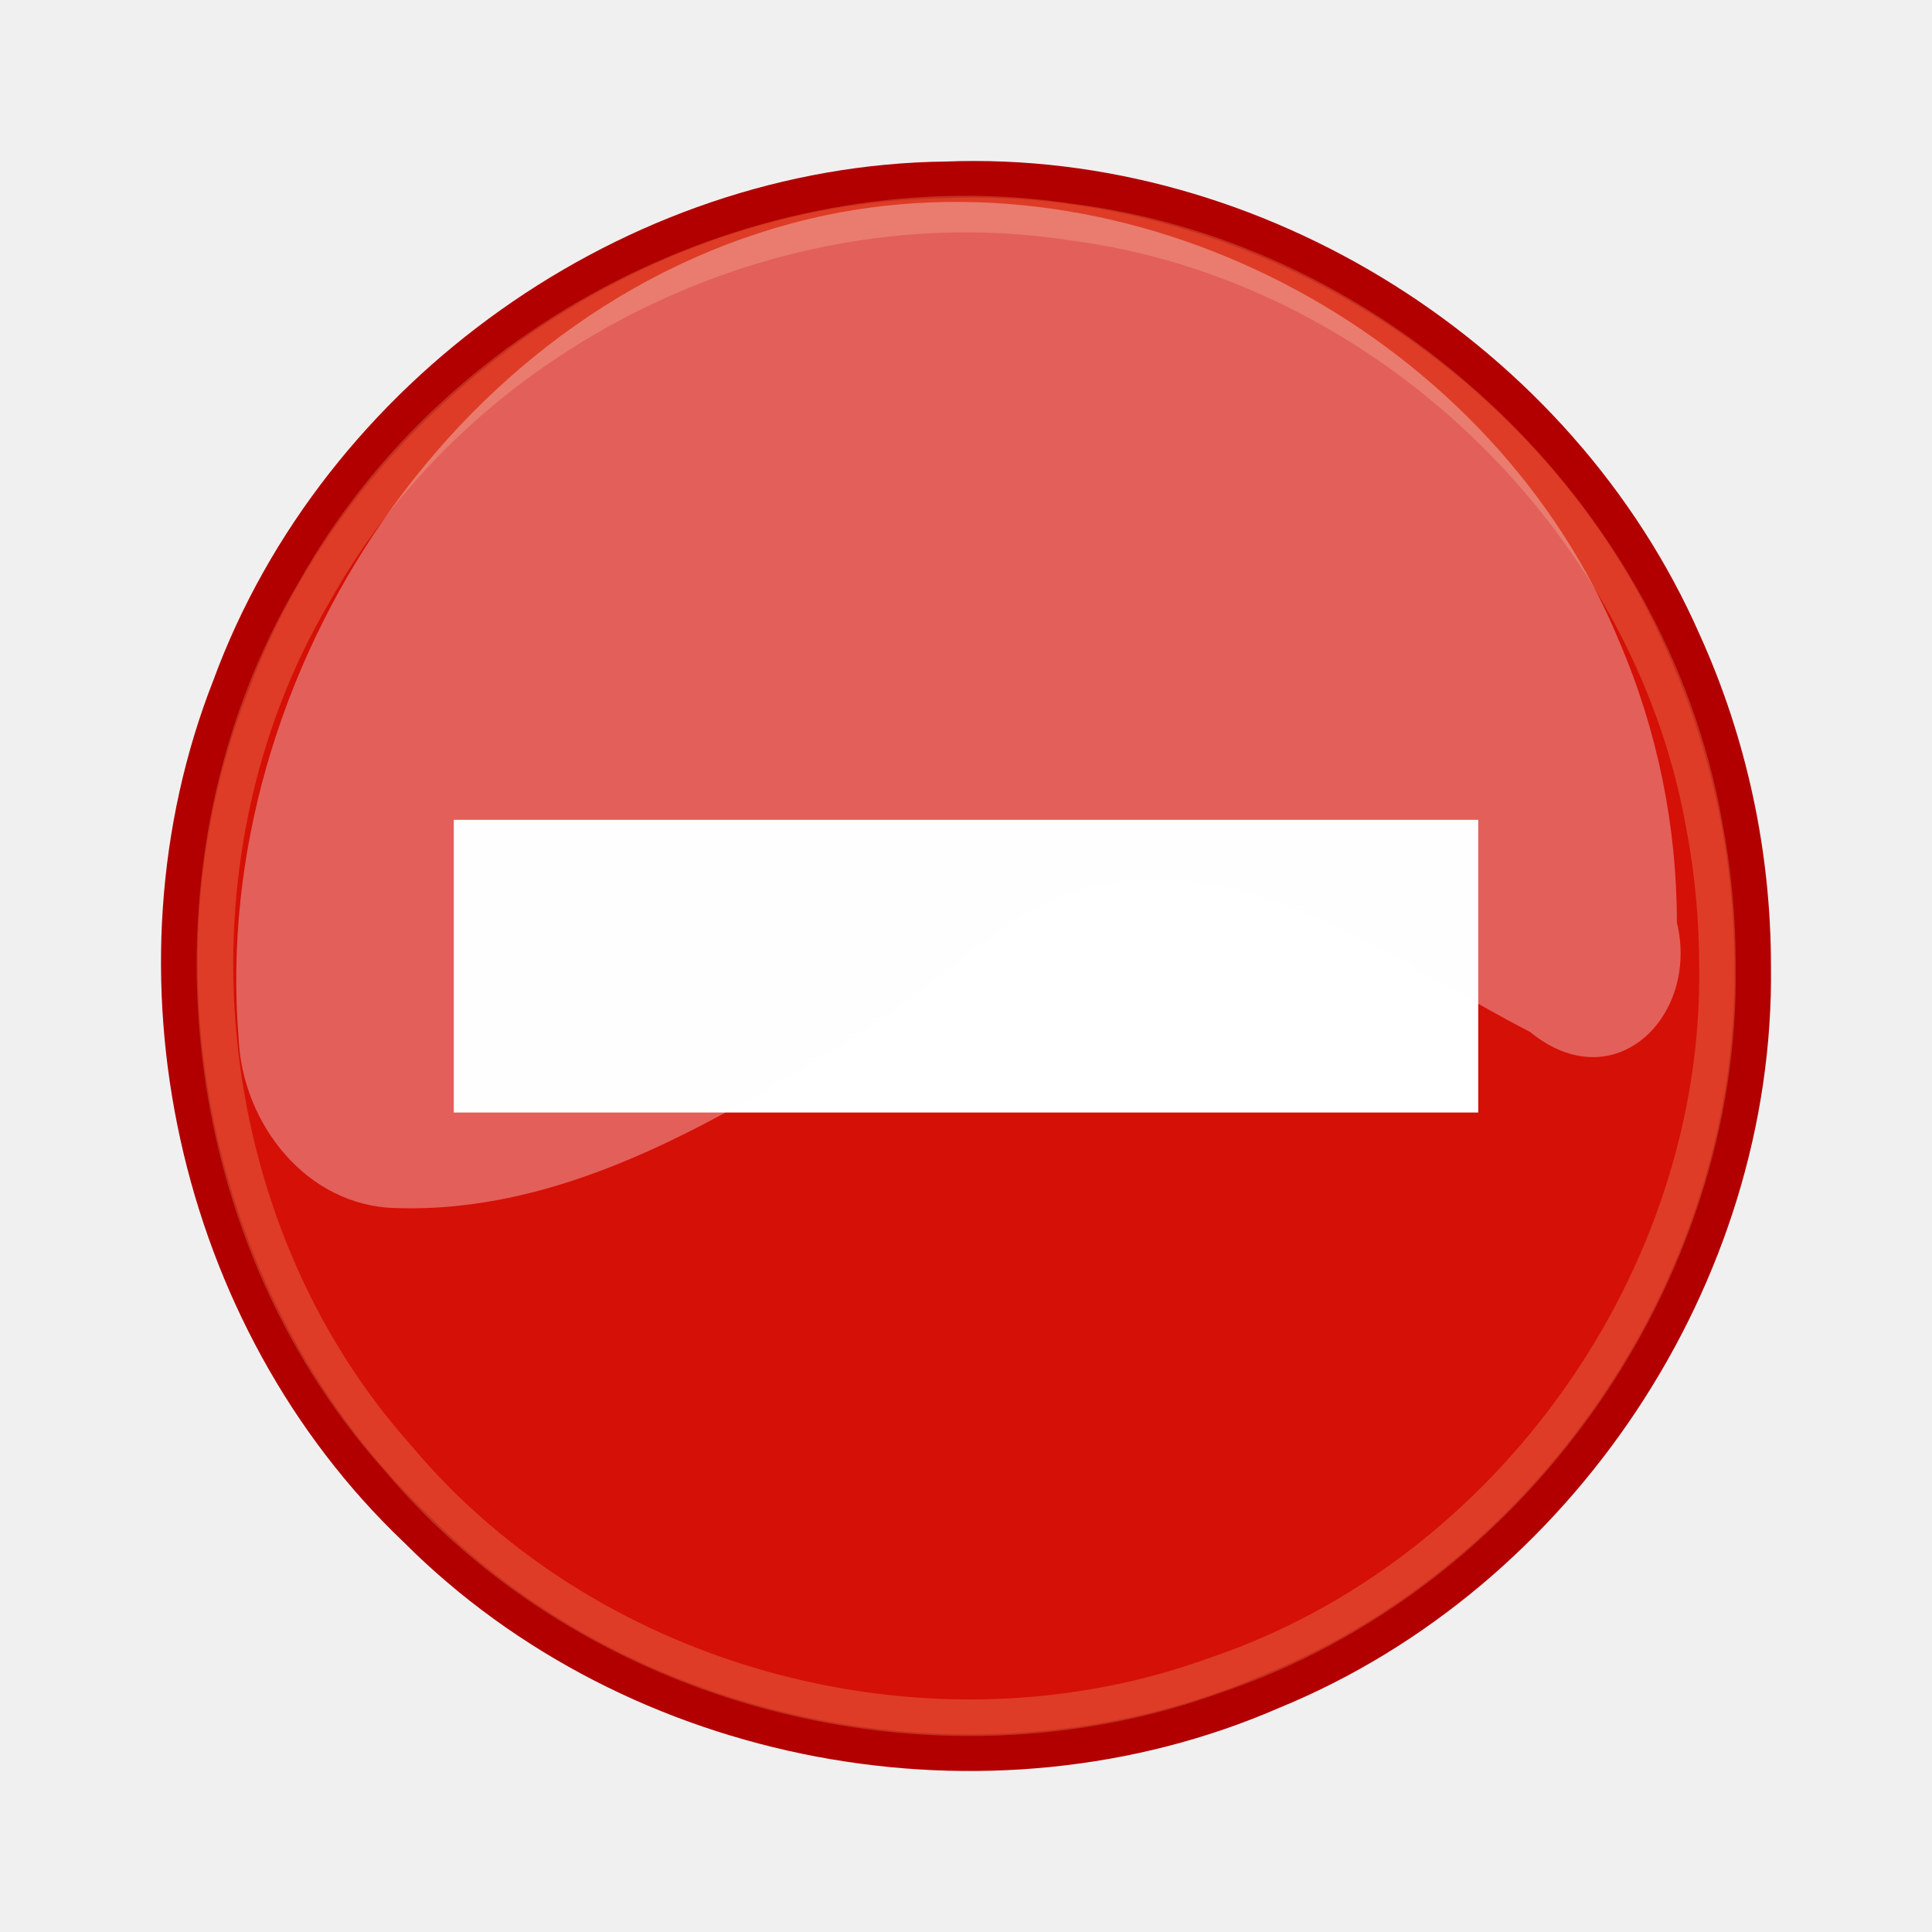
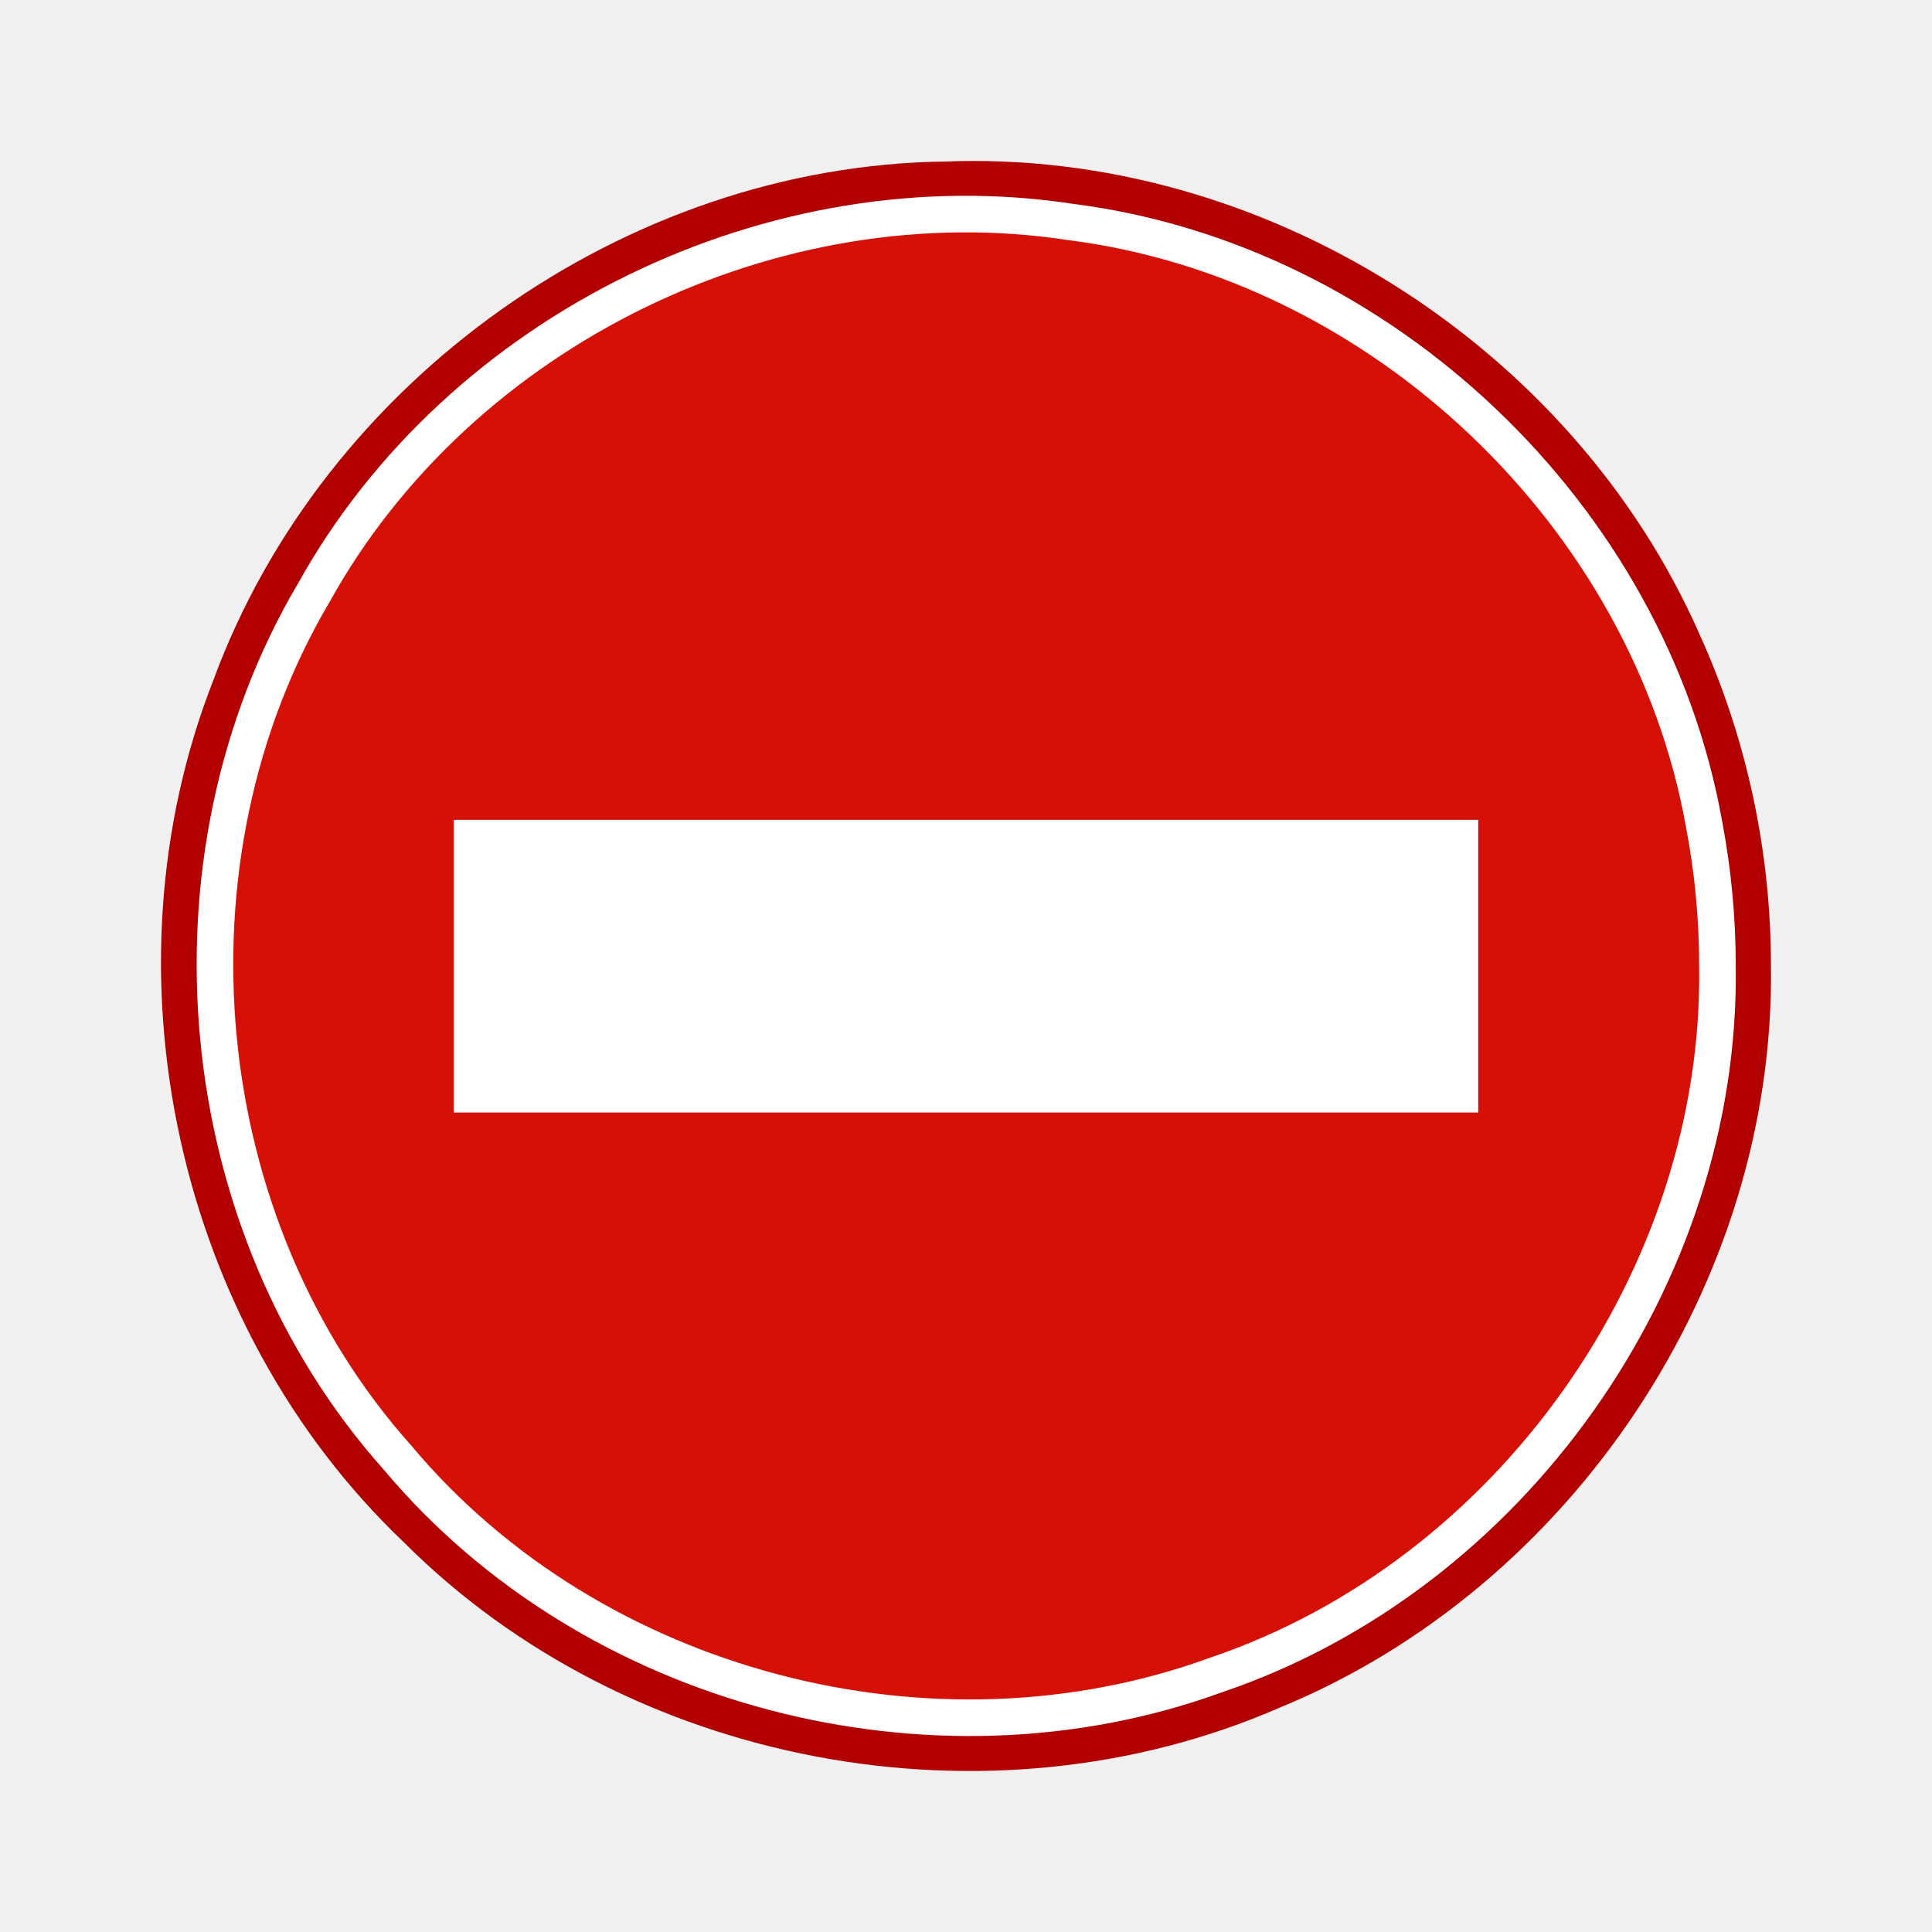
- <svg xmlns="http://www.w3.org/2000/svg" xmlns:xlink="http://www.w3.org/1999/xlink" baseProfile="tiny" height="48" version="1.0" viewBox="0 0 48 48" width="48">
-   <defs>
+ <svg xmlns="http://www.w3.org/2000/svg" xmlns:xlink="http://www.w3.org/1999/xlink" height="48" version="1.0" viewBox="0 0 48 48" width="48" id="svg2">
+   <defs id="defs4">
    <linearGradient id="linearGradient3957">
-       <stop offset="0" style="stop-color:#fffeff;stop-opacity:0.333" />
-       <stop offset="1" style="stop-color:#fffeff;stop-opacity:0.216" />
+       <stop offset="0" style="stop-color:#fffeff;stop-opacity:0.333" id="stop7" />
+       <stop offset="1" style="stop-color:#fffeff;stop-opacity:0.216" id="stop9" />
    </linearGradient>
    <linearGradient id="linearGradient2536">
-       <stop offset="0" style="stop-color:#a40000;stop-opacity:1" />
-       <stop offset="1" style="stop-color:#ff1717;stop-opacity:1" />
+       <stop offset="0" style="stop-color:#a40000;stop-opacity:1" id="stop12" />
+       <stop offset="1" style="stop-color:#ff1717;stop-opacity:1" id="stop14" />
    </linearGradient>
    <linearGradient id="linearGradient2479">
-       <stop offset="0" style="stop-color:#ffe69b;stop-opacity:1" />
-       <stop offset="1" style="stop-color:#ffffff;stop-opacity:1" />
+       <stop offset="0" style="stop-color:#ffe69b;stop-opacity:1" id="stop17" />
+       <stop offset="1" style="stop-color:#ffffff;stop-opacity:1" id="stop19" />
    </linearGradient>
    <linearGradient id="linearGradient4126">
-       <stop offset="0" style="stop-color:#000000;stop-opacity:1" />
-       <stop offset="1" style="stop-color:#000000;stop-opacity:0" />
+       <stop offset="0" style="stop-color:#000000;stop-opacity:1" id="stop22" />
+       <stop offset="1" style="stop-color:#000000;stop-opacity:0" id="stop24" />
    </linearGradient>
-     <radialGradient cx="23.857" cy="40" fx="23.857" fy="40" gradientTransform="matrix(1,0,0,0.5,0,20)" gradientUnits="userSpaceOnUse" r="17.143" xlink:href="#linearGradient4126" />
-     <linearGradient gradientUnits="userSpaceOnUse" x1="43.936" x2="20.065" xlink:href="#linearGradient2479" y1="53.836" y2="-8.563" />
-     <linearGradient gradientUnits="userSpaceOnUse" x1="36.918" x2="19.071" xlink:href="#linearGradient2536" y1="66.288" y2="5.541" />
-     <linearGradient gradientUnits="userSpaceOnUse" x1="21.994" x2="20.917" xlink:href="#linearGradient3957" y1="33.955" y2="15.815" />
-     <radialGradient cx="23.857" cy="40" fx="23.857" fy="40" gradientTransform="matrix(1,0,0,0.5,0,20)" gradientUnits="userSpaceOnUse" r="17.143" xlink:href="#linearGradient4126" />
+     <radialGradient cx="23.857" cy="40" fx="23.857" fy="40" gradientTransform="matrix(1,0,0,0.5,0,20)" gradientUnits="userSpaceOnUse" r="17.143" xlink:href="#linearGradient4126" id="radialGradient26" />
+     <linearGradient gradientUnits="userSpaceOnUse" x1="43.936" x2="20.065" xlink:href="#linearGradient2479" y1="53.836" y2="-8.563" id="linearGradient28" />
+     <linearGradient gradientUnits="userSpaceOnUse" x1="36.918" x2="19.071" xlink:href="#linearGradient2536" y1="66.288" y2="5.541" id="linearGradient30" />
+     <linearGradient gradientUnits="userSpaceOnUse" x1="21.994" x2="20.917" xlink:href="#linearGradient3957" y1="33.955" y2="15.815" id="linearGradient32" />
+     <radialGradient cx="23.857" cy="40" fx="23.857" fy="40" gradientTransform="matrix(1,0,0,0.5,0,20)" gradientUnits="userSpaceOnUse" r="17.143" xlink:href="#linearGradient4126" id="radialGradient34" />
  </defs>
-   <path d="M 43.544,24.004 C 43.651,31.689 38.711,39.1 31.607,42.011 C 24.556,45.085 15.783,43.438 10.347,37.988 C 4.83,32.741 2.946,24.143 5.726,17.061 C 8.397,9.788 15.739,4.559 23.496,4.468 C 31.186,4.163 38.731,8.922 41.817,15.962 C 42.959,18.479 43.547,21.241 43.544,24.004 z" style="fill:#d51007;fill-opacity:1;fill-rule:nonzero;stroke:#b20000;stroke-width:0.909;stroke-linecap:butt;stroke-linejoin:miter;stroke-miterlimit:4;stroke-dasharray:none;stroke-opacity:1" />
-   <path d="M 42.67,24.004 C 42.781,31.732 37.529,39.146 30.204,41.617 C 23.166,44.182 14.709,41.979 9.883,36.222 C 4.716,30.444 3.864,21.372 7.804,14.712 C 11.434,8.184 19.238,4.385 26.611,5.517 C 34.327,6.497 40.968,12.815 42.336,20.47 C 42.559,21.634 42.67,22.819 42.67,24.004 z" style="opacity:0.207;fill:#cc0000;fill-opacity:0;stroke:#ffe69b;stroke-width:0.909;stroke-linecap:butt;stroke-linejoin:miter;stroke-miterlimit:4;stroke-dasharray:none;stroke-opacity:1" />
-   <g transform="matrix(0.9090086,0,0,0.9089483,2.183942,3.098483)">
-     <path d="M 10,19 C 19.333,19 28.667,19 38,19 C 38,21.667 38,24.333 38,27 C 28.667,27 19.333,27 10,27 C 10,24.333 10,21.667 10,19 z" style="fill:#ffffff;fill-opacity:1;fill-rule:nonzero;stroke:none;stroke-width:0.739;stroke-miterlimit:4;stroke-dasharray:none;stroke-opacity:0.863" />
-   </g>
-   <g transform="matrix(0.9090086,0,0,0.9089483,2.183942,3.098483)">
-     <path d="M 43.429,21.8 C 44.053,24.372 41.721,26.682 39.415,24.797 C 35.72,22.894 31.91,19.856 27.493,20.785 C 24.815,21.51 22.997,23.803 20.623,25.123 C 16.94,27.389 12.889,29.758 8.427,29.612 C 5.977,29.566 4.218,27.302 4.12,24.972 C 3.306,15.017 10.176,4.597 20.145,2.478 C 28.933,0.641 38.468,5.864 41.862,14.142 C 42.897,16.554 43.431,19.177 43.429,21.8 z" style="fill:#fffeff;fill-opacity:0.333;fill-rule:nonzero;stroke:none;stroke-width:1;stroke-linecap:round;stroke-linejoin:round;stroke-miterlimit:4;stroke-dashoffset:0;stroke-opacity:1" />
+   <path d="M 43.544,24.004 C 43.651,31.689 38.711,39.1 31.607,42.011 C 24.556,45.085 15.783,43.438 10.347,37.988 C 4.83,32.741 2.946,24.143 5.726,17.061 C 8.397,9.788 15.739,4.559 23.496,4.468 C 31.186,4.163 38.731,8.922 41.817,15.962 C 42.959,18.479 43.547,21.241 43.544,24.004 z" style="fill:#d51007;fill-opacity:1;fill-rule:nonzero;stroke:#b20000;stroke-width:0.909;stroke-linecap:butt;stroke-linejoin:miter;stroke-miterlimit:4;stroke-dasharray:none;stroke-opacity:1" id="path36" />
+   <path d="M 42.67,24.004 C 42.781,31.732 37.529,39.146 30.204,41.617 C 23.166,44.182 14.709,41.979 9.883,36.222 C 4.716,30.444 3.864,21.372 7.804,14.712 C 11.434,8.184 19.238,4.385 26.611,5.517 C 34.327,6.497 40.968,12.815 42.336,20.47 C 42.559,21.634 42.67,22.819 42.67,24.004 z" style="opacity:1;fill:#cc0000;fill-opacity:0;stroke:#ffffff;stroke-width:0.909;stroke-linecap:butt;stroke-linejoin:miter;stroke-miterlimit:4;stroke-dasharray:none;stroke-opacity:1" id="path38" />
+   <g transform="matrix(0.9090086,0,0,0.9089483,2.183942,3.098483)" id="g40" style="fill:#ffffff;fill-opacity:1">
+     <path d="M 10,19 C 19.333,19 28.667,19 38,19 C 38,21.667 38,24.333 38,27 C 28.667,27 19.333,27 10,27 C 10,24.333 10,21.667 10,19 z" style="fill:#ffffff;fill-opacity:1;fill-rule:nonzero;stroke:none;stroke-width:0.739;stroke-miterlimit:4;stroke-dasharray:none;stroke-opacity:0.863" id="path42" />
  </g>
</svg>
